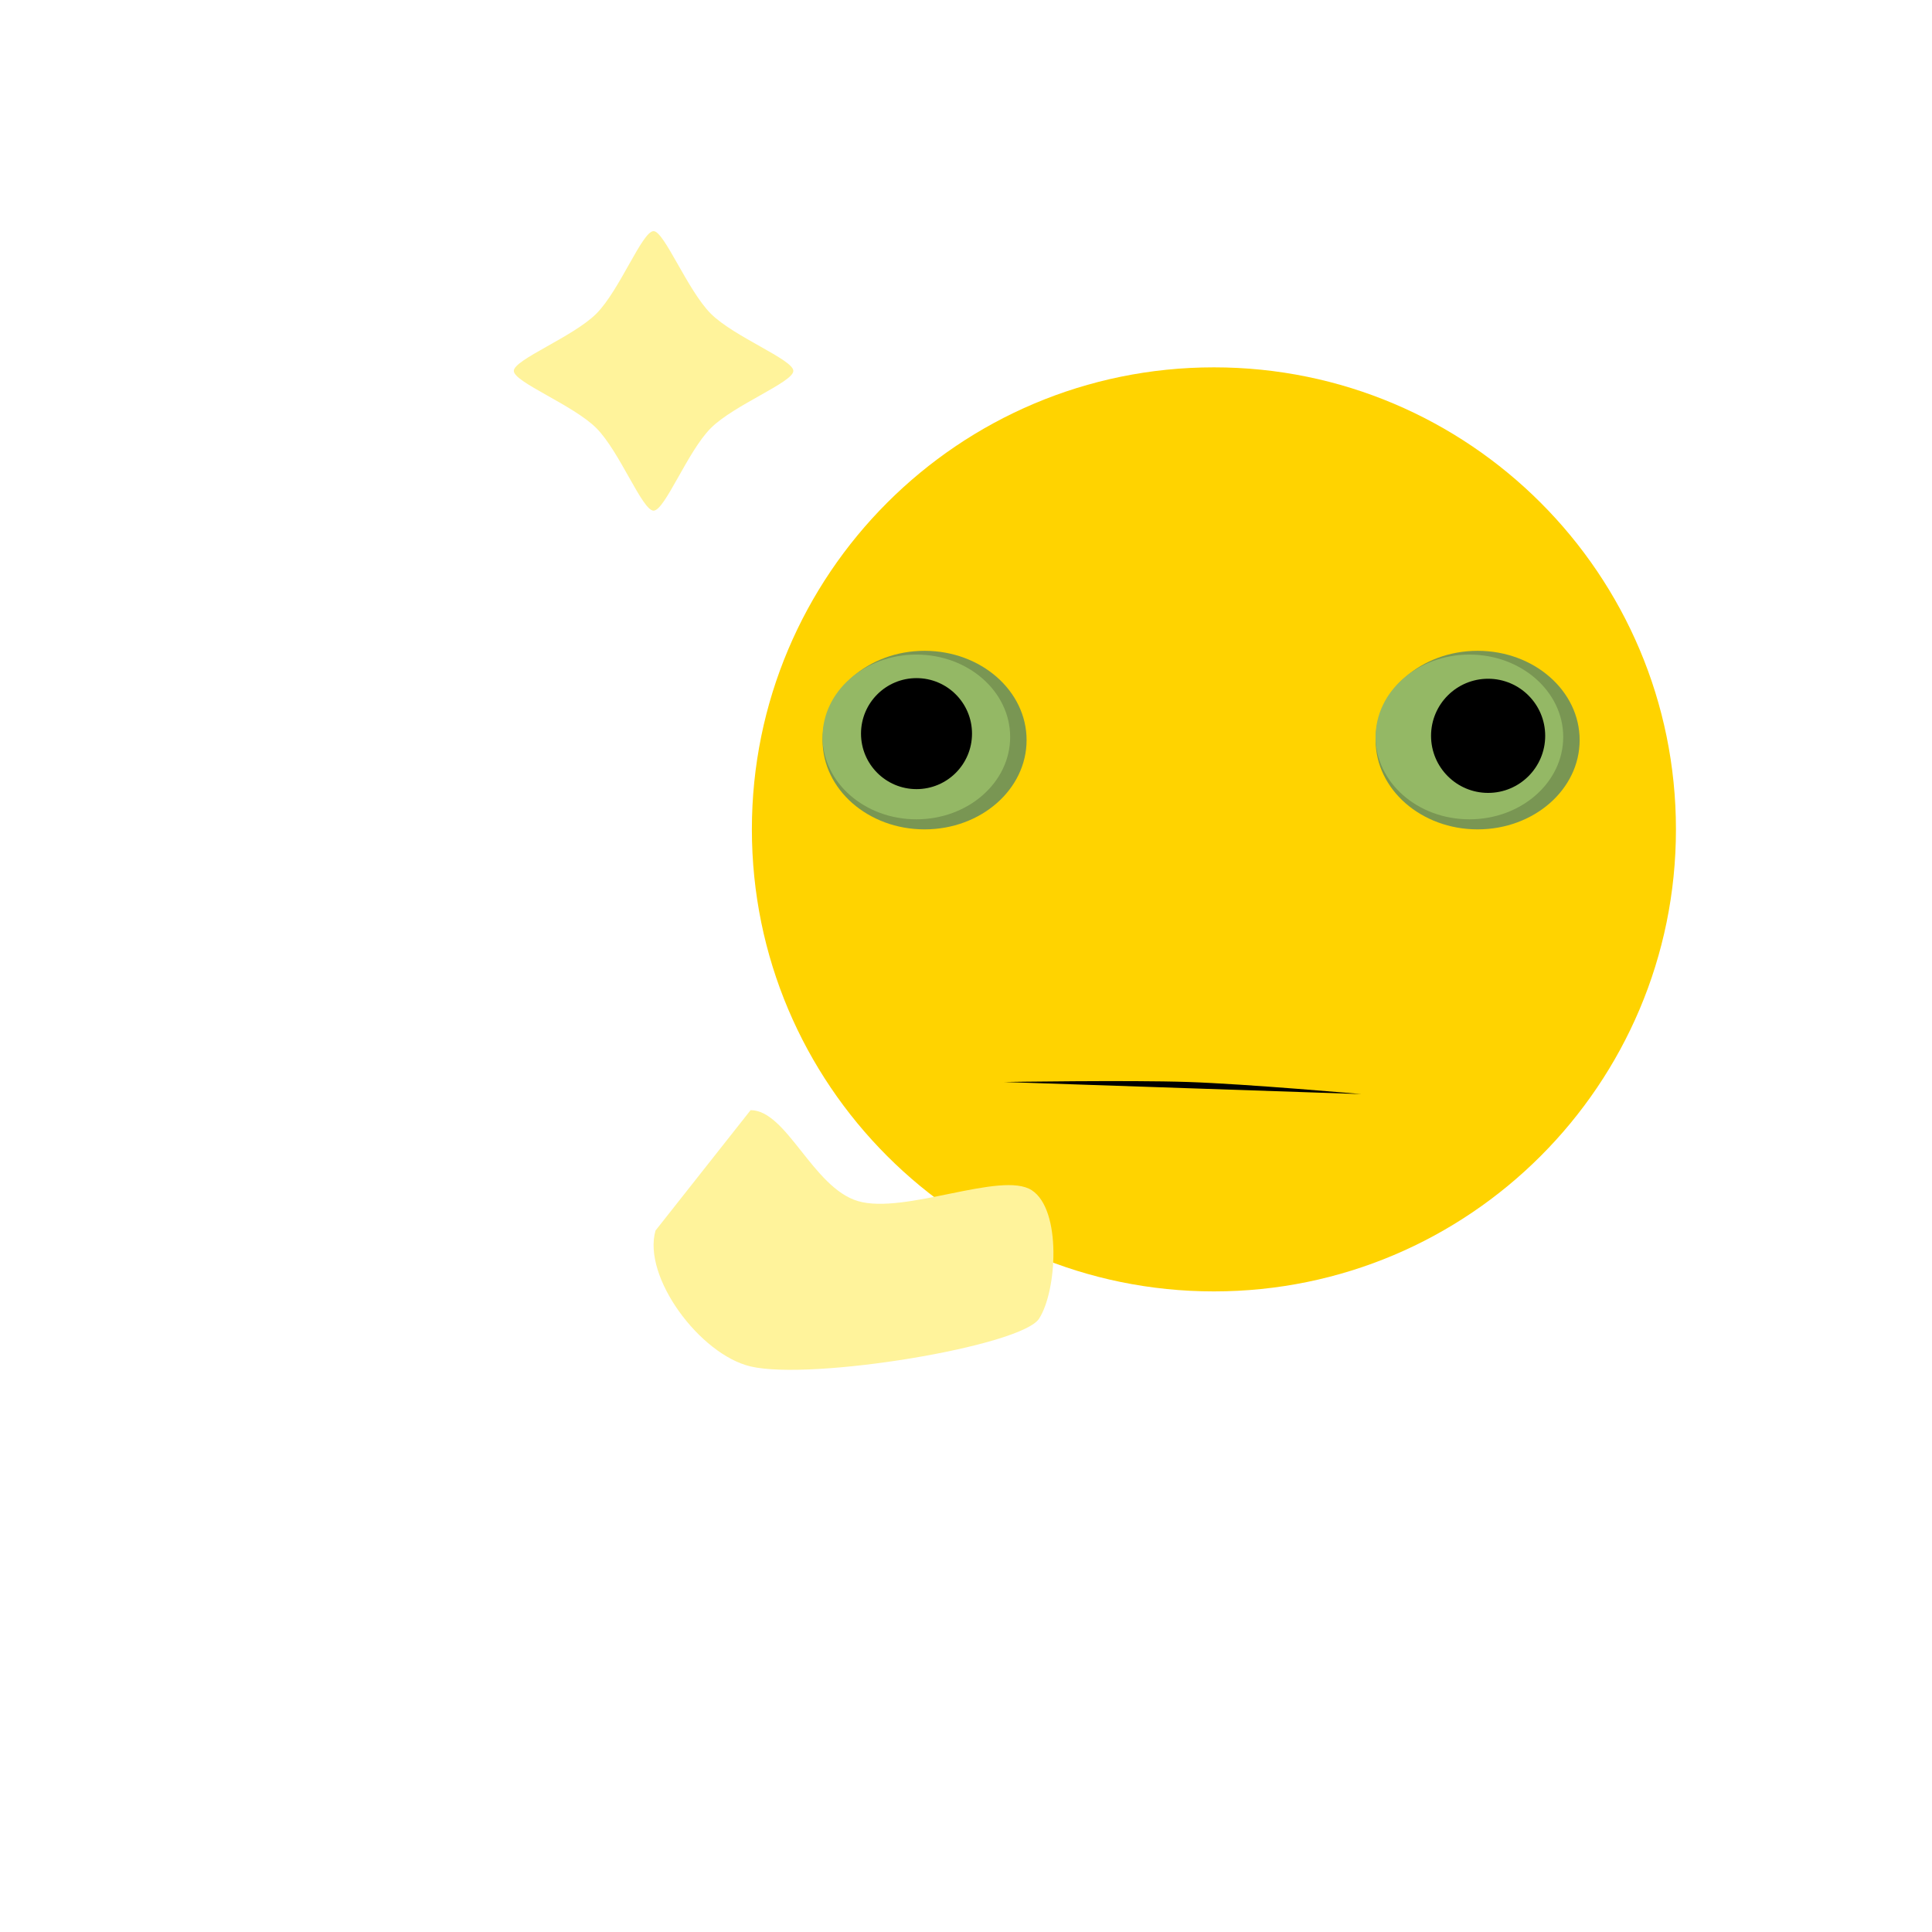
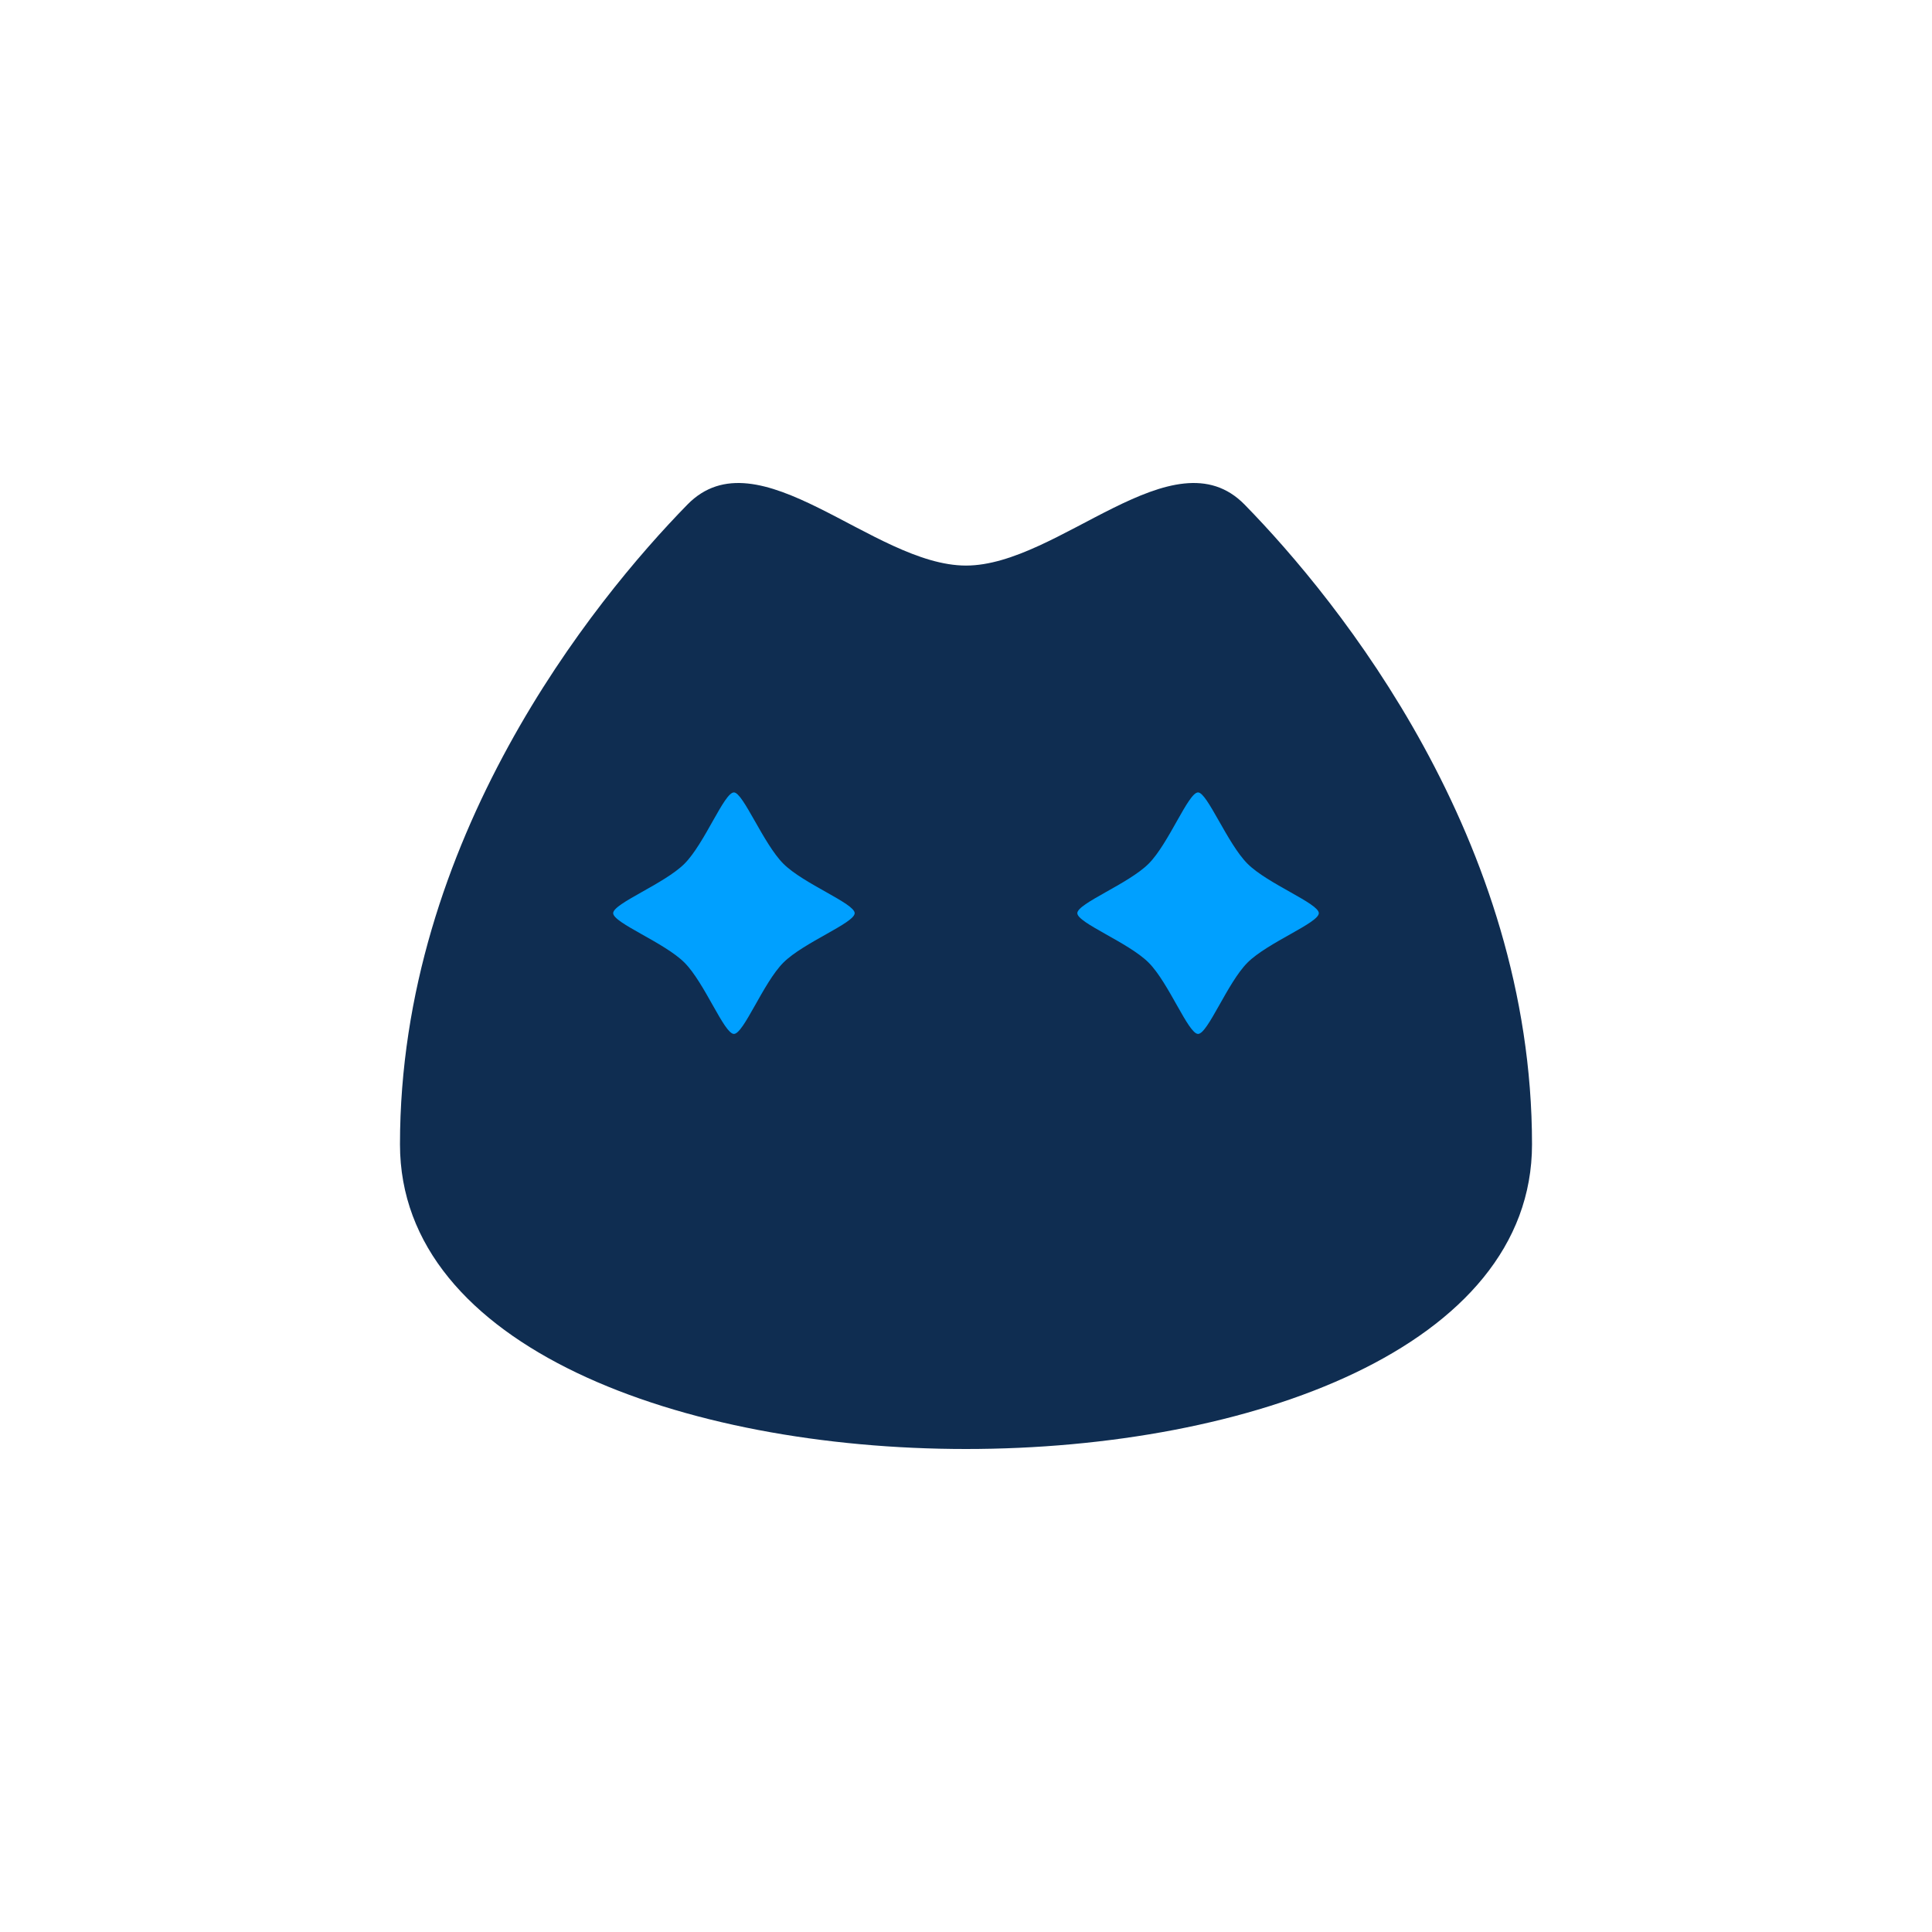
<svg xmlns="http://www.w3.org/2000/svg" width="100%" height="100%" viewBox="0 0 1024 1024" version="1.1" xml:space="preserve" style="fill-rule:evenodd;clip-rule:evenodd;stroke-linejoin:round;stroke-miterlimit:2;">
-   <g id="icon_sbproxy_foreground" transform="matrix(1,0,0,1,1137,0)">
+   <g transform="matrix(1,0,0,1,-2400,-4.55636e-13)">
    <g id="IC_SB">
-       <rect id="icon_sbproxy_foreground1" x="-1137" y="0" width="1024" height="1024" style="fill:none;" />
-       <g id="icon_sbproxy_foreground2">
-         <g>
-           <g transform="matrix(1,0,0,1,56.7913,-150.244)">
-             <circle cx="-550.393" cy="589.829" r="244.886" style="fill:rgb(255,211,0);" />
+         </g>
+     <g id="icon_sbproxy2_foreground" transform="matrix(1,0,0,1,3537,4.54747e-13)">
+       <g id="IC_SB_2">
+         <rect id="icon_sbproxy2_foreground1" x="-1137" y="0" width="1024" height="1024" style="fill:none;" />
+         <g id="icon_sbproxy2_foreground2">
+           <g transform="matrix(4.61538,0,0,5.38204,-1086.54,41.425)">
+             <path d="M165,105C165,145 35,145 35,105C35,75 57.167,51.5 68,42C76.16,34.845 89.333,48 100,48C110.667,48 123.84,34.845 132,42C142.833,51.5 165,75 165,105Z" style="fill:rgb(15,45,81);fill-rule:nonzero;" />
          </g>
-           <g transform="matrix(1,0,0,1,-21.9567,0)">
-             <g transform="matrix(1,0,0,1,-54.0711,0)">
-               <ellipse cx="-570.929" cy="392.264" rx="54.071" ry="47.321" style="fill:rgb(121,150,83);" />
-             </g>
-             <g transform="matrix(0.919473,0,0,0.922515,-104.4,28.7277)">
-               <ellipse cx="-570.929" cy="392.264" rx="54.071" ry="47.321" style="fill:rgb(148,184,101);" />
-             </g>
-             <g transform="matrix(1.74639,0,0,1.74639,-1505.69,-292.308)">
-               <circle cx="501.845" cy="390.029" r="16.844" />
-             </g>
+           <g transform="matrix(0.863953,0,0,0.863953,-1021.54,250.163)">
+             <path d="M316.609,196.581C322.252,196.581 334.596,227.98 346.942,240.327C359.289,252.673 390.688,264.673 390.688,270.659C390.688,276.645 359.289,288.646 346.942,300.992C334.596,313.339 322.595,344.738 316.609,344.738C310.623,344.738 298.623,313.339 286.276,300.992C273.93,288.646 242.531,276.645 242.531,270.659C242.531,264.673 273.93,252.673 286.276,240.327C298.623,227.98 310.623,196.581 316.609,196.581Z" style="fill:rgb(0,160,255);" />
          </g>
-           <g transform="matrix(1,0,0,1,85.7083,0)">
-             <g transform="matrix(1,0,0,1,131.398,0)">
-               <ellipse cx="-570.929" cy="392.264" rx="54.071" ry="47.321" style="fill:rgb(121,150,83);" />
-             </g>
-             <g transform="matrix(0.919473,0,0,0.922515,81.0689,28.7277)">
-               <ellipse cx="-570.929" cy="392.264" rx="54.071" ry="47.321" style="fill:rgb(148,184,101);" />
-             </g>
-             <g transform="matrix(1.79587,0,0,1.79587,-1335.22,-310.438)">
-               <circle cx="501.845" cy="390.029" r="16.844" />
-             </g>
+           <g transform="matrix(0.863953,0,0,0.863953,-775.536,250.163)">
+             <path d="M316.609,196.581C322.252,196.581 334.596,227.98 346.942,240.327C359.289,252.673 390.688,264.673 390.688,270.659C390.688,276.645 359.289,288.646 346.942,300.992C334.596,313.339 322.595,344.738 316.609,344.738C310.623,344.738 298.623,313.339 286.276,300.992C273.93,288.646 242.531,276.645 242.531,270.659C242.531,264.673 273.93,252.673 286.276,240.327C298.623,227.98 310.623,196.581 316.609,196.581Z" style="fill:rgb(0,160,255);" />
          </g>
-           <g transform="matrix(0.808242,0,0,1,-1000.86,-24.2917)">
-             <path d="M490.043,597.768C490.043,597.768 571.763,596.699 610.802,597.768C649.43,598.826 724.28,604.185 724.28,604.185" />
-           </g>
-         </g>
-         <g transform="matrix(1,0,0,1,-1107.2,-74.0781)">
-           <path d="M316.609,196.581C322.252,196.581 334.596,227.98 346.942,240.327C359.289,252.673 390.688,264.673 390.688,270.659C390.688,276.645 359.289,288.646 346.942,300.992C334.596,313.339 322.595,344.738 316.609,344.738C310.623,344.738 298.623,313.339 286.276,300.992C273.93,288.646 242.531,276.645 242.531,270.659C242.531,264.673 273.93,252.673 286.276,240.327C298.623,227.98 310.623,196.581 316.609,196.581Z" style="fill:rgb(255,243,155);" />
-         </g>
-         <g transform="matrix(0.838613,0.544728,-0.544728,0.838613,-637.888,-67.6096)">
-           <path d="M272.416,605.314C288.453,594.898 322.48,621.836 346.41,614.729C371.103,607.396 401.418,559.729 420.489,559.729C439.559,559.729 460.835,597.313 460.835,614.729C460.835,632.146 377.828,707.924 346.41,719.229C320.486,728.558 272.426,710.763 264.914,686.288" style="fill:rgb(255,243,155);" />
        </g>
      </g>
    </g>
+     <g id="IC_STB">
+         </g>
+     <g id="IC_TRAY_SB">
+         </g>
+     <g id="IC_TRAY_STB">
+         </g>
  </g>
-   <g id="IC_STB">
-     </g>
-   <g id="IC_TRAY_SB">
-     </g>
-   <g id="IC_TRAY_STB">
-     </g>
</svg>
